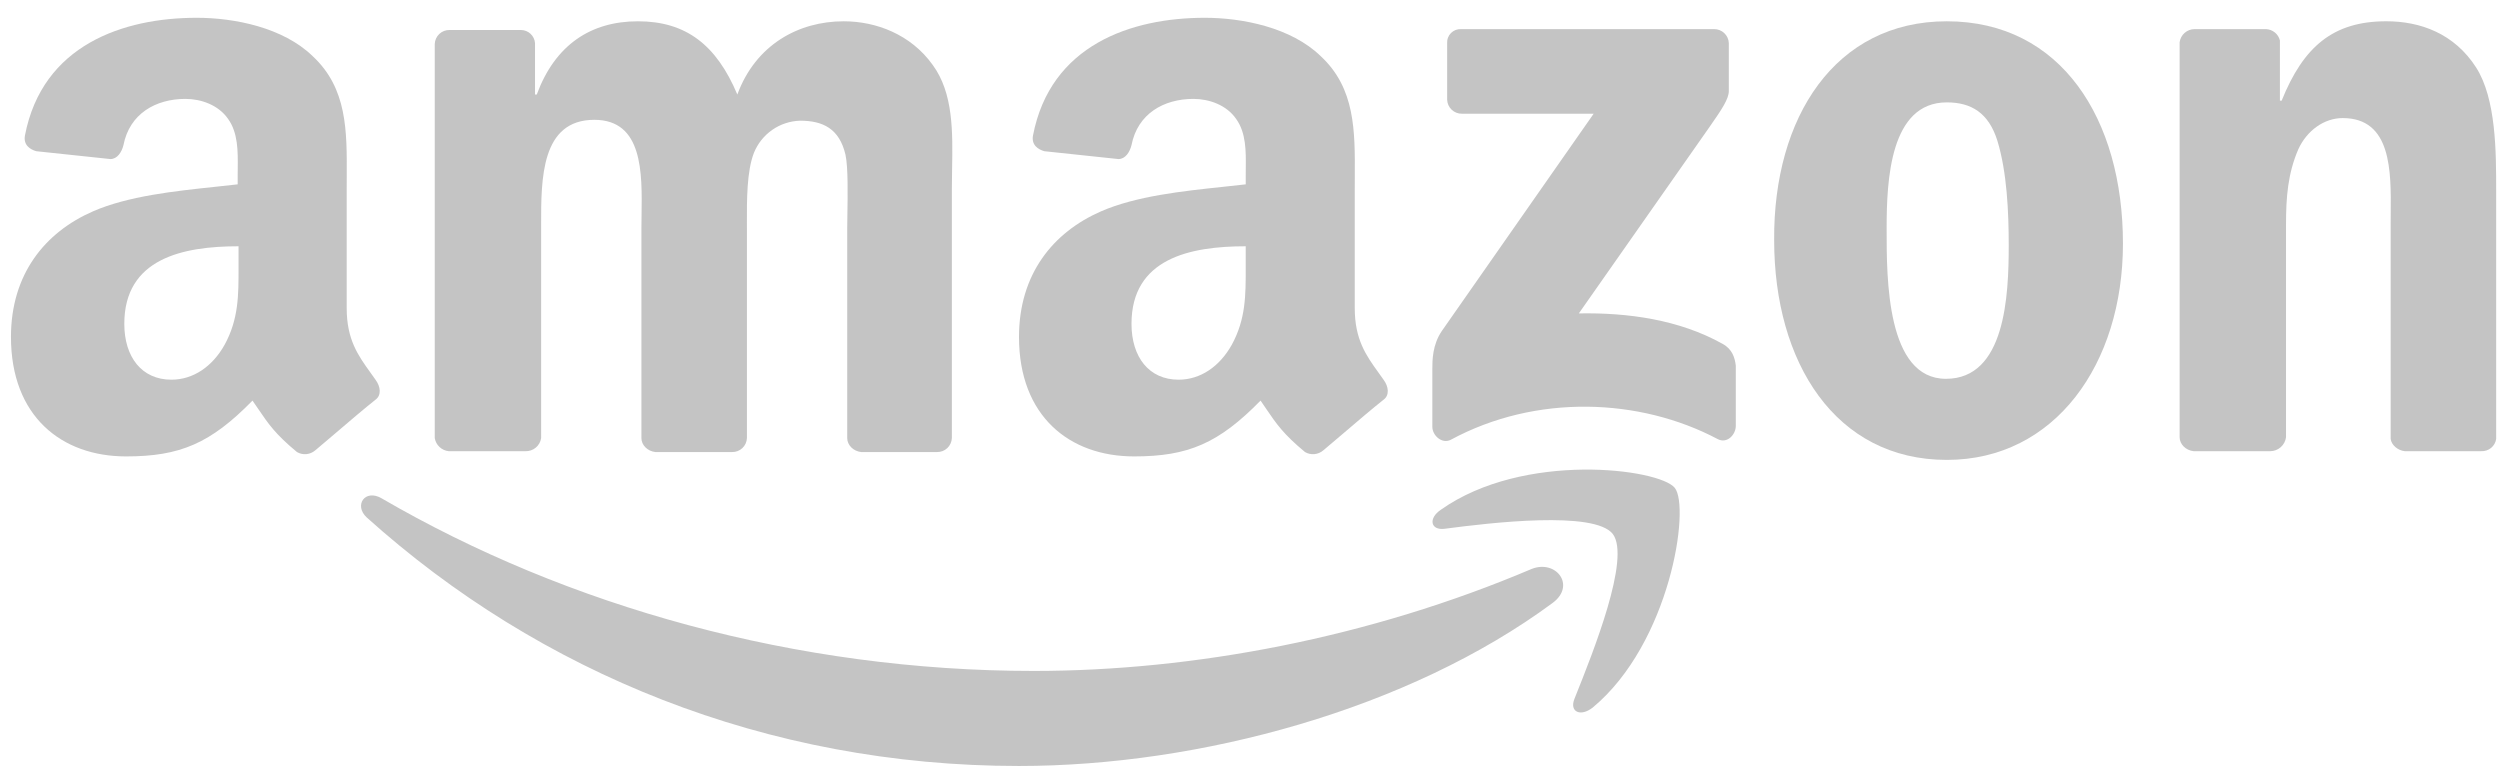
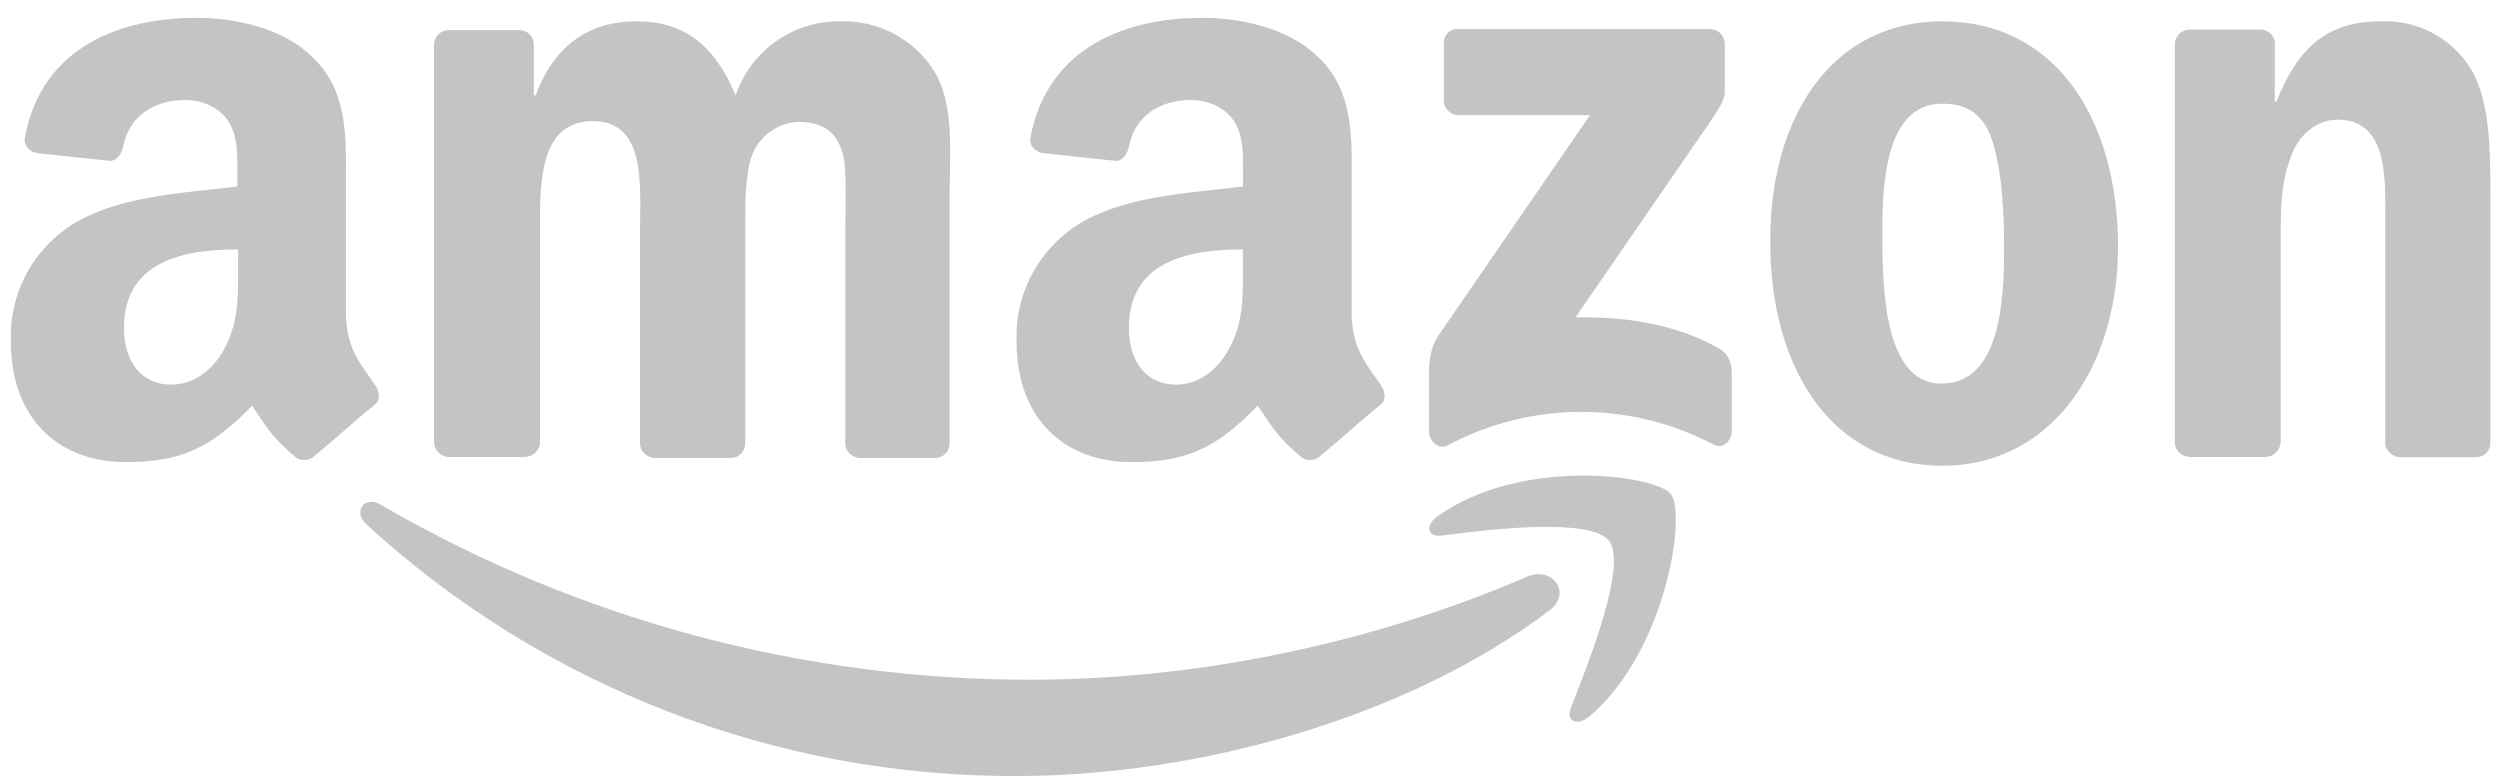
<svg xmlns="http://www.w3.org/2000/svg" width="122" height="38" viewBox="0 0 122 38" fill="none">
-   <path d="M70.621 2.102V4.869C70.628 5.055 70.708 5.23 70.844 5.357C70.979 5.484 71.159 5.553 71.344 5.549H77.771L70.366 16.145C69.898 16.826 69.898 17.592 69.898 18.017V20.826C69.898 21.251 70.366 21.677 70.792 21.464C74.962 19.209 80.026 19.421 83.813 21.422C84.281 21.677 84.707 21.209 84.707 20.783V17.847C84.664 17.464 84.536 17.038 84.068 16.783C81.941 15.592 79.43 15.252 77.047 15.294L83.43 6.188C84.026 5.336 84.366 4.826 84.366 4.443V2.102C84.359 1.917 84.279 1.741 84.143 1.614C84.008 1.487 83.828 1.417 83.642 1.421H71.302C71.211 1.417 71.12 1.431 71.035 1.463C70.951 1.496 70.874 1.546 70.809 1.61C70.745 1.674 70.695 1.751 70.663 1.836C70.63 1.921 70.616 2.012 70.621 2.102Z" fill="#C4C4C4" />
-   <path d="M21.896 22.018H25.641C25.825 22.024 26.005 21.963 26.146 21.845C26.288 21.727 26.381 21.561 26.407 21.379V11.166C26.407 11.1 26.407 11.032 26.407 10.964C26.405 8.732 26.401 5.847 29.003 5.847C31.378 5.847 31.339 8.434 31.308 10.503C31.304 10.732 31.301 10.954 31.301 11.166V21.379C31.301 21.72 31.599 22.018 31.982 22.06H35.727C35.912 22.064 36.092 21.995 36.227 21.868C36.363 21.74 36.443 21.565 36.45 21.379V11.166C36.45 11.069 36.45 10.967 36.449 10.863C36.446 9.78 36.441 8.357 36.79 7.464C36.972 7.01 37.282 6.62 37.683 6.34C38.083 6.06 38.557 5.904 39.046 5.89C40.152 5.89 40.961 6.273 41.259 7.549C41.392 8.15 41.368 9.538 41.352 10.498C41.348 10.761 41.344 10.992 41.344 11.166V21.379C41.344 21.72 41.642 22.018 42.025 22.06H45.727C45.913 22.064 46.093 21.995 46.228 21.868C46.363 21.74 46.443 21.565 46.451 21.379V9.209C46.451 8.899 46.456 8.583 46.462 8.265C46.494 6.444 46.528 4.543 45.514 3.166C44.45 1.677 42.748 1.039 41.174 1.039C38.961 1.039 36.875 2.187 35.982 4.613C34.961 2.187 33.471 1.039 31.131 1.039C28.833 1.039 27.088 2.187 26.194 4.613H26.109V2.102C26.096 1.93 26.018 1.77 25.892 1.651C25.766 1.533 25.601 1.467 25.428 1.464H21.939C21.753 1.46 21.573 1.529 21.438 1.657C21.303 1.784 21.223 1.959 21.216 2.145V21.379C21.243 21.546 21.325 21.698 21.448 21.814C21.571 21.929 21.729 22.001 21.896 22.018Z" fill="#C4C4C4" />
-   <path fill-rule="evenodd" clip-rule="evenodd" d="M103.6 11.89C103.6 5.805 100.579 1.039 95.004 1.039C89.557 1.039 86.536 5.719 86.579 11.72C86.579 17.677 89.557 22.443 95.004 22.443C100.281 22.443 103.6 17.762 103.6 11.89ZM92.068 11.124C92.068 8.783 92.238 4.996 95.004 4.996C96.196 4.996 97.047 5.507 97.472 6.868C97.941 8.4 98.026 10.358 98.026 11.975C98.026 14.443 97.856 18.486 94.962 18.486C92.066 18.486 92.067 13.603 92.068 11.223L92.068 11.124Z" fill="#C4C4C4" />
-   <path d="M107.047 22.018H110.792C110.98 22.016 111.162 21.946 111.302 21.821C111.443 21.696 111.534 21.524 111.558 21.337V10.953C111.558 9.634 111.643 8.485 112.153 7.294C112.579 6.357 113.43 5.762 114.324 5.762C116.711 5.762 116.687 8.353 116.667 10.425C116.666 10.606 116.664 10.783 116.664 10.954V21.422C116.707 21.719 117.005 21.975 117.345 22.017H121.09C121.263 22.025 121.432 21.968 121.566 21.858C121.7 21.748 121.788 21.593 121.813 21.422V9.294C121.813 7.421 121.813 4.825 120.835 3.294C119.771 1.634 118.111 1.038 116.452 1.038C113.856 1.038 112.409 2.272 111.345 4.911H111.26V1.974C111.222 1.821 111.135 1.683 111.012 1.584C110.889 1.484 110.737 1.427 110.579 1.421H107.09C106.912 1.422 106.742 1.488 106.609 1.605C106.476 1.722 106.39 1.884 106.366 2.059V21.337C106.366 21.677 106.664 21.975 107.047 22.018Z" fill="#C4C4C4" />
-   <path fill-rule="evenodd" clip-rule="evenodd" d="M64.145 22.161C64.306 22.146 64.457 22.081 64.579 21.975L64.58 21.975C64.852 21.748 65.199 21.452 65.569 21.136C66.243 20.56 66.995 19.919 67.516 19.507C67.814 19.294 67.771 18.869 67.516 18.528C67.434 18.41 67.351 18.295 67.269 18.182C66.671 17.351 66.112 16.573 66.112 15.039V9.209C66.112 9.014 66.113 8.82 66.114 8.628C66.126 6.382 66.138 4.308 64.452 2.741C63.005 1.336 60.622 0.868 58.793 0.868C55.218 0.868 51.261 2.187 50.41 6.613C50.324 7.081 50.665 7.294 50.963 7.379L54.58 7.762C54.92 7.762 55.133 7.422 55.218 7.081C55.516 5.549 56.793 4.826 58.239 4.826C59.005 4.826 59.856 5.124 60.324 5.804C60.813 6.482 60.803 7.392 60.794 8.211C60.793 8.319 60.792 8.424 60.792 8.528V8.996C60.439 9.037 60.068 9.077 59.686 9.117C57.716 9.326 55.438 9.567 53.728 10.315C51.387 11.337 49.727 13.379 49.727 16.443C49.727 20.315 52.196 22.273 55.345 22.273C57.983 22.273 59.472 21.634 61.515 19.549C61.614 19.692 61.705 19.825 61.79 19.951C62.291 20.688 62.631 21.188 63.685 22.06C63.824 22.141 63.985 22.177 64.145 22.161ZM60.791 13.055C60.791 12.979 60.791 12.903 60.791 12.826V12.018C58.068 12.018 55.217 12.614 55.217 15.805C55.217 17.423 56.068 18.529 57.514 18.529C58.578 18.529 59.515 17.891 60.11 16.827C60.795 15.577 60.794 14.404 60.791 13.055Z" fill="#C4C4C4" />
-   <path fill-rule="evenodd" clip-rule="evenodd" d="M14.953 22.161C15.113 22.146 15.264 22.081 15.386 21.975L15.387 21.975C15.659 21.748 16.006 21.452 16.377 21.136C17.05 20.56 17.802 19.919 18.323 19.507C18.621 19.294 18.579 18.869 18.323 18.528C18.241 18.41 18.159 18.295 18.077 18.182C17.479 17.351 16.919 16.573 16.919 15.039V9.209C16.919 9.014 16.92 8.82 16.921 8.628C16.933 6.382 16.945 4.308 15.259 2.741C13.813 1.336 11.43 0.868 9.6 0.868C6.025 0.868 2.068 2.187 1.217 6.613C1.132 7.081 1.472 7.294 1.77 7.379L5.387 7.762C5.728 7.762 5.94 7.422 6.025 7.081C6.323 5.549 7.6 4.826 9.047 4.826C9.812 4.826 10.663 5.124 11.131 5.804C11.62 6.482 11.61 7.392 11.602 8.211C11.6 8.319 11.599 8.424 11.599 8.528V8.996C11.246 9.037 10.876 9.077 10.493 9.117C8.524 9.326 6.246 9.567 4.535 10.315C2.194 11.337 0.535 13.379 0.535 16.443C0.535 20.315 3.003 22.273 6.152 22.273C8.79 22.273 10.28 21.634 12.322 19.549C12.422 19.692 12.512 19.825 12.598 19.951C13.099 20.688 13.438 21.188 14.492 22.06C14.632 22.141 14.793 22.177 14.953 22.161ZM11.641 13.055C11.641 12.979 11.641 12.903 11.641 12.826V12.018C8.918 12.018 6.066 12.614 6.066 15.805C6.066 17.423 6.917 18.529 8.364 18.529C9.428 18.529 10.364 17.891 10.96 16.827C11.645 15.577 11.643 14.404 11.641 13.055Z" fill="#C4C4C4" />
-   <path d="M78.706 26.06C77.812 24.911 72.748 25.507 70.493 25.805C69.812 25.89 69.684 25.294 70.323 24.869C74.365 22.018 80.961 22.869 81.727 23.805C82.493 24.741 81.514 31.379 77.726 34.528C77.131 34.996 76.577 34.741 76.833 34.103L76.877 33.992C77.749 31.815 79.584 27.231 78.706 26.06Z" fill="#C4C4C4" />
-   <path d="M75.77 29.422C68.748 34.614 58.535 37.38 49.727 37.38C37.386 37.38 26.322 32.827 17.896 25.252C17.258 24.657 17.811 23.848 18.619 24.316C27.683 29.593 38.875 32.742 50.45 32.742C58.237 32.742 66.833 31.125 74.748 27.763C75.939 27.295 76.918 28.571 75.77 29.422Z" fill="#C4C4C4" />
+   <path d="M70.46 2.12v2.8c0 .2.09.37.22.5.14.13.32.2.5.2h6.41l-7.38 10.73c-.47.69-.47 1.47-.47 1.9v2.84c0 .43.47.87.89.65a13.85 13.85 0 0113-.04c.46.25.88-.22.88-.65v-2.98c-.04-.38-.17-.82-.63-1.07-2.13-1.21-4.63-1.56-7-1.51l6.36-9.23c.6-.86.93-1.38.93-1.77V2.12a.72.72 0 00-.22-.5.7.7 0 00-.5-.2H71.14a.64.64 0 00-.5.2.66.66 0 00-.18.5zM21.85 22.3h3.73c.19 0 .37-.06.5-.17a.76.76 0 00.27-.48V11.3v-.2c0-2.26 0-5.19 2.59-5.19 2.37 0 2.33 2.63 2.3 4.72l-.01.67v10.35c0 .35.3.65.68.7h3.74a.7.7 0 00.5-.2c.13-.13.21-.3.22-.5V11.3 11c0-1.1-.01-2.54.34-3.45a2.53 2.53 0 012.25-1.6c1.1 0 1.9.4 2.2 1.69.14.6.11 2.01.1 2.99l-.01.67v10.35c0 .35.3.65.68.7h3.7a.7.7 0 00.5-.2c.13-.13.2-.3.21-.5V9.32l.02-.96c.03-1.84.06-3.77-.95-5.16a5.23 5.23 0 00-4.33-2.16 5.32 5.32 0 00-5.18 3.62c-1.02-2.45-2.5-3.62-4.84-3.62-2.3 0-4.03 1.17-4.92 3.62h-.09V2.12a.7.7 0 00-.22-.46.69.69 0 00-.46-.19H21.9a.7.7 0 00-.5.2.72.72 0 00-.22.5v19.48c.03.17.1.33.23.44.12.12.28.2.45.21z" fill="#C4C4C4" />
+   <path fill-rule="evenodd" clip-rule="evenodd" d="M103.36 12.04c0-6.17-3.01-11-8.57-11-5.44 0-8.45 4.74-8.4 10.82 0 6.04 2.96 10.87 8.4 10.87 5.26 0 8.57-4.74 8.57-10.7zm-11.5-.78c0-2.37.17-6.2 2.93-6.2 1.19 0 2.04.5 2.46 1.89.47 1.55.55 3.53.55 5.17 0 2.5-.17 6.6-3.06 6.6-2.88 0-2.88-4.95-2.88-7.36v-.1z" fill="#C4C4C4" />
+   <path d="M106.8 22.3h3.74c.19 0 .37-.07.5-.2a.8.8 0 00.26-.49V11.1c0-1.34.09-2.5.6-3.71.42-.95 1.27-1.55 2.16-1.55 2.38 0 2.36 2.62 2.34 4.72V21.7c.04.3.34.57.68.61h3.73a.7.7 0 00.48-.16.72.72 0 00.24-.44V9.4c0-1.9 0-4.52-.97-6.07a4.92 4.92 0 00-4.38-2.29c-2.59 0-4.03 1.25-5.09 3.92h-.08V2a.74.74 0 00-.68-.56h-3.48a.75.75 0 00-.72.65V21.6c0 .35.29.65.67.69z" fill="#C4C4C4" />
+   <path fill-rule="evenodd" clip-rule="evenodd" d="M64 22.45a.76.76 0 00.43-.2l.99-.84c.67-.59 1.42-1.24 1.94-1.65.3-.22.26-.65 0-1l-.24-.35c-.6-.84-1.16-1.63-1.16-3.18V9.32v-.59c.02-2.27.03-4.38-1.65-5.96-1.45-1.43-3.83-1.9-5.65-1.9-3.57 0-7.52 1.34-8.37 5.82-.08.47.26.69.56.78l3.6.38c.35 0 .56-.34.64-.69.3-1.55 1.57-2.28 3.02-2.28.76 0 1.61.3 2.08.99.48.69.47 1.6.47 2.44v.79l-1.11.13c-1.97.2-4.24.45-5.94 1.21a6.46 6.46 0 00-4 6.21c0 3.93 2.47 5.9 5.6 5.9 2.64 0 4.13-.64 6.16-2.75l.28.4c.5.75.84 1.26 1.89 2.14.14.09.3.12.46.1zm-3.35-9.23v-1.05c-2.71 0-5.56.6-5.56 3.84 0 1.63.85 2.76 2.3 2.76 1.05 0 1.99-.65 2.58-1.73.69-1.27.69-2.45.68-3.82zM14.92 22.45a.76.76 0 00.43-.2l.99-.84c.67-.59 1.42-1.24 1.94-1.65.3-.22.26-.65 0-1l-.24-.35c-.6-.84-1.16-1.63-1.16-3.18V9.32v-.59c.02-2.27.03-4.38-1.65-5.96C13.78 1.34 11.4.87 9.58.87 6 .87 2.06 2.2 1.22 6.69c-.09.47.25.69.55.78l3.6.38c.35 0 .56-.34.64-.69.3-1.55 1.57-2.28 3.02-2.28.76 0 1.61.3 2.08.99.48.69.48 1.6.47 2.44v.79l-1.11.13c-1.96.2-4.24.45-5.94 1.21a6.46 6.46 0 00-4 6.21c0 3.93 2.47 5.9 5.6 5.9 2.64 0 4.13-.64 6.17-2.75l.27.4c.5.75.84 1.26 1.89 2.14.14.09.3.12.46.1zm-3.3-9.23v-1.05c-2.72 0-5.57.6-5.57 3.84 0 1.63.85 2.76 2.3 2.76 1.06 0 2-.65 2.59-1.73.68-1.27.68-2.45.68-3.82z" fill="#C4C4C4" />
+   <path d="M78.53 26.4c-.9-1.17-5.95-.56-8.2-.26-.68.08-.8-.52-.17-.95 4.04-2.89 10.62-2.03 11.38-1.08.76.95-.21 7.68-4 10.87-.59.47-1.14.21-.88-.43l.04-.12c.87-2.2 2.7-6.85 1.83-8.03z" fill="#C4C4C4" />
+   <path d="M75.6 29.8c-7 5.27-17.2 8.07-25.99 8.07a46.7 46.7 0 01-31.75-12.3c-.64-.6-.09-1.41.72-.94a63.06 63.06 0 0031.76 8.54c7.76 0 16.34-1.64 24.24-5.05 1.19-.47 2.16.82 1.02 1.68z" fill="#C4C4C4" />
</svg>
